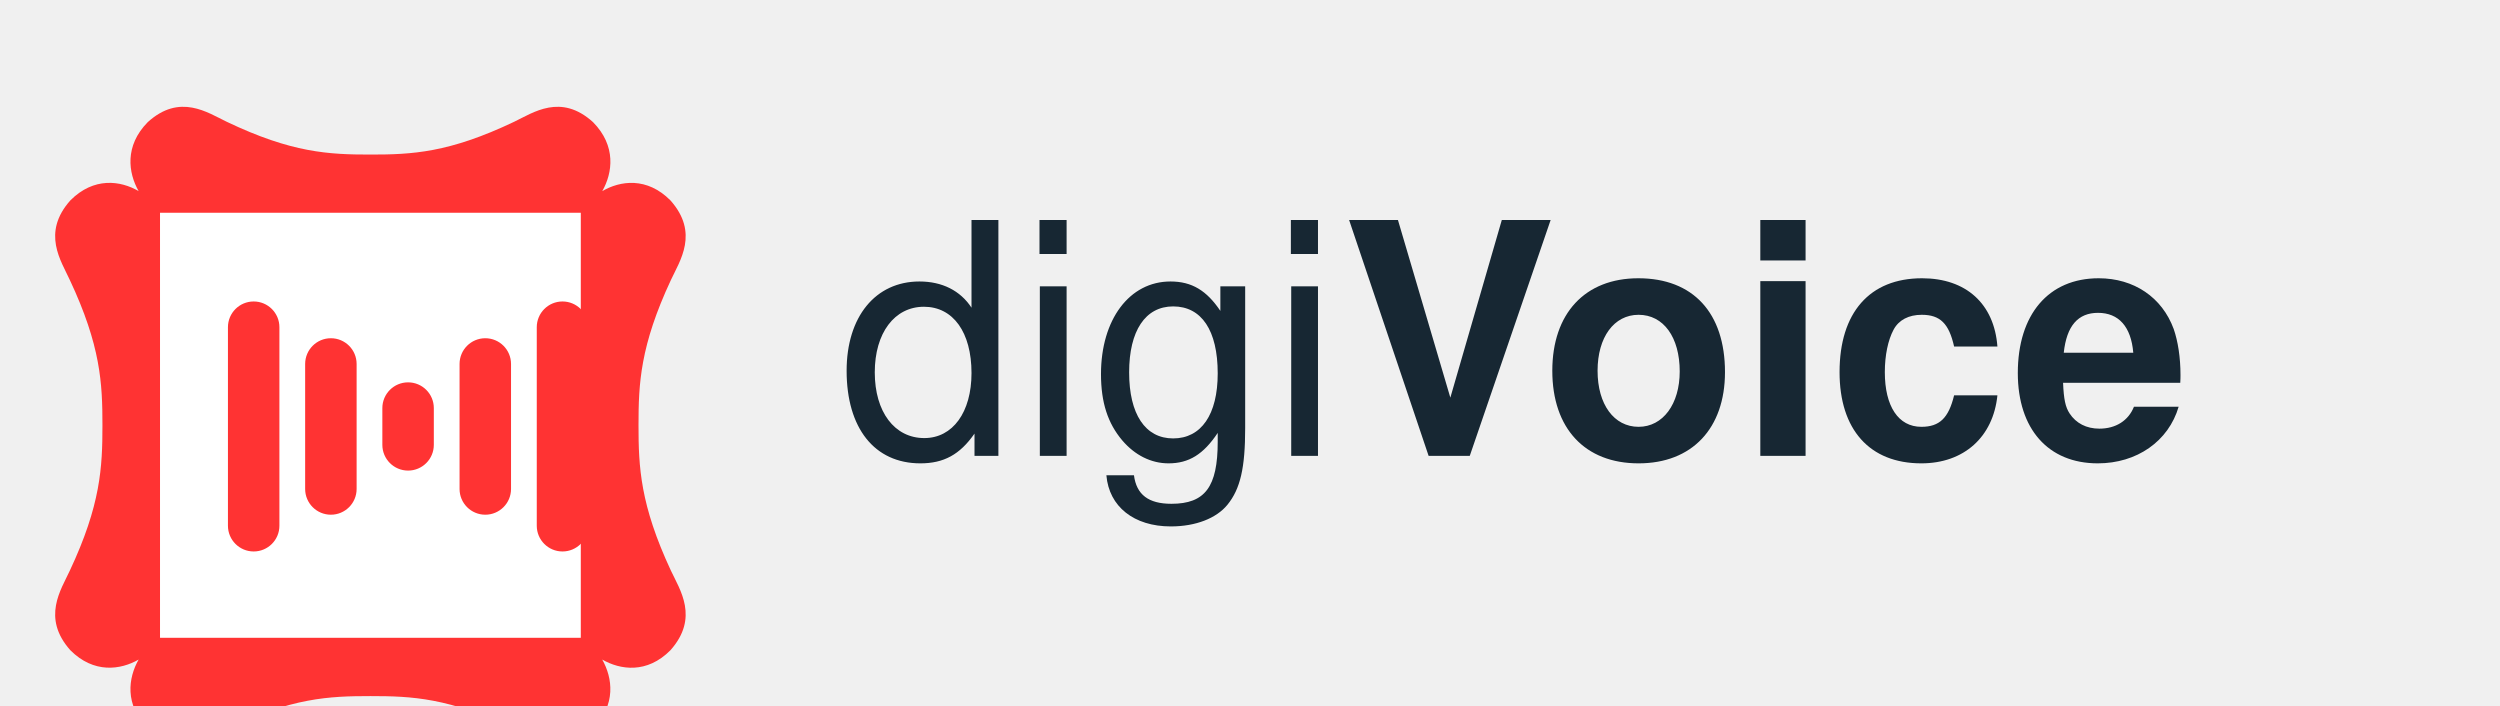
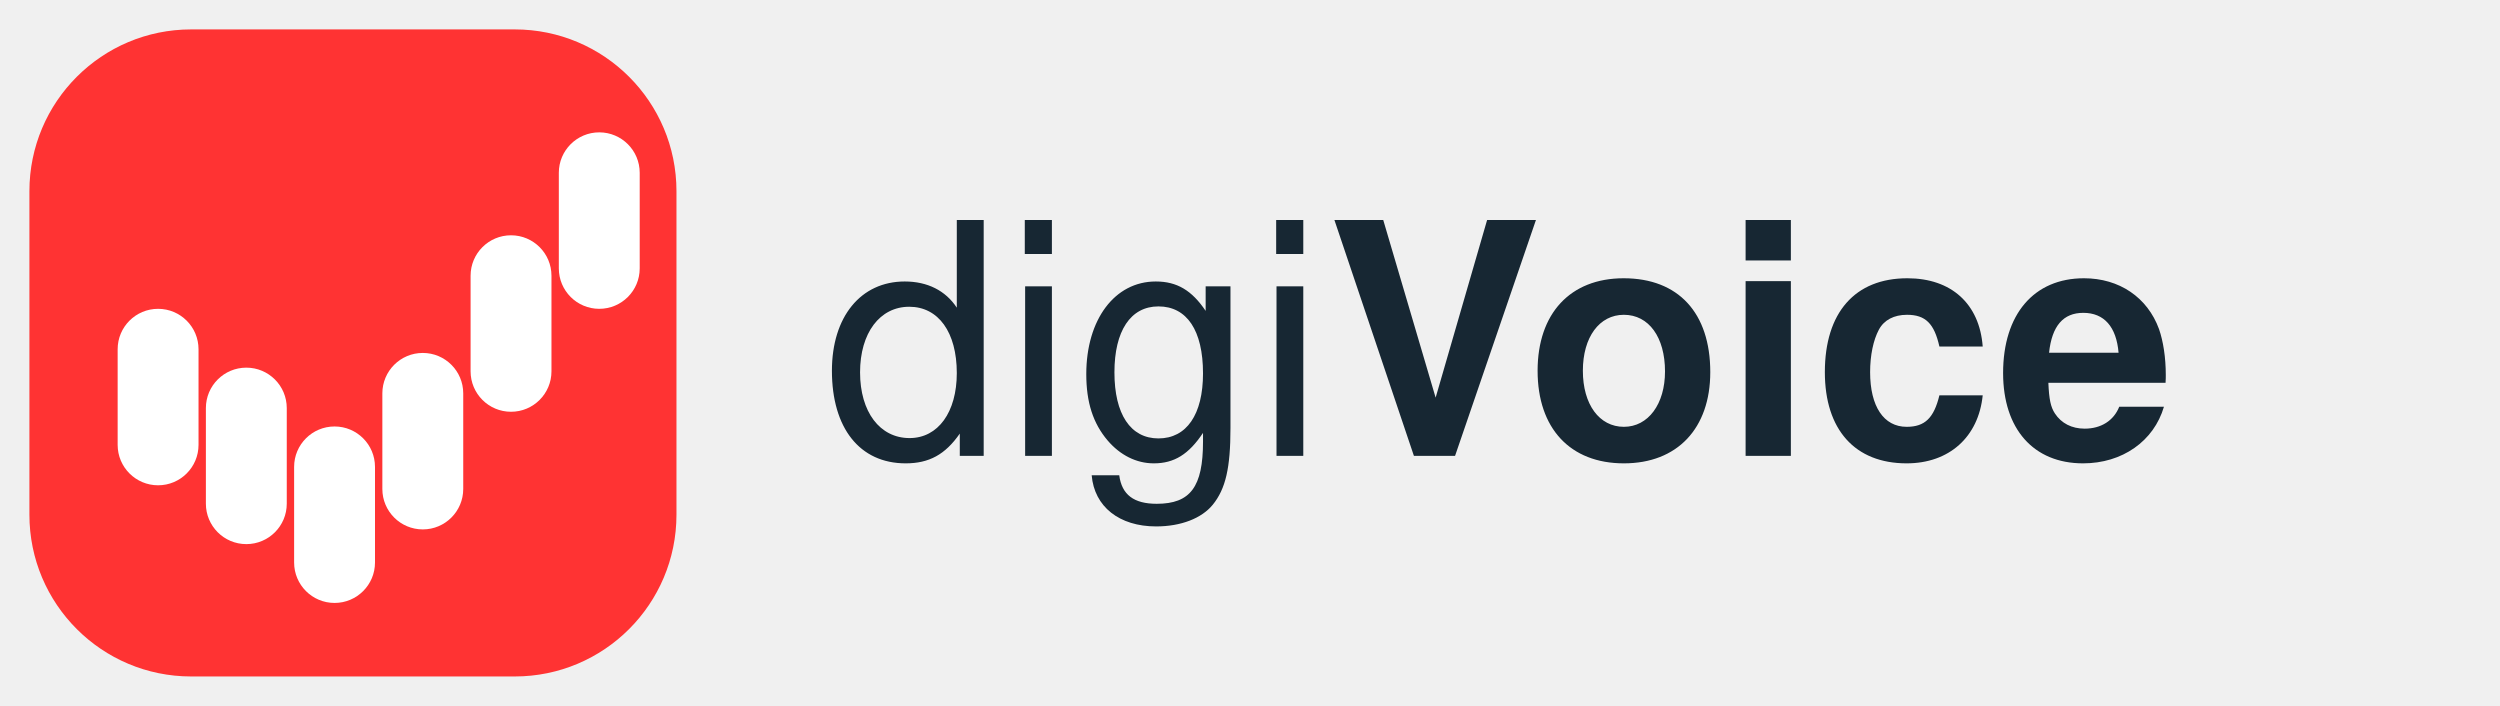
<svg xmlns="http://www.w3.org/2000/svg" viewBox="0 0 340 96" width="340" height="96">
-   <g transform="translate(7.5, 14) scale(3.2)">
-     <path fill="#f33" d="m24.793 13.697v-.002c0-1.777.071-3.37 1.376-6.168.377-.814 1.212-2-.018-3.384-.999-1.006-2.133-.841-2.898-.396.44-.772.603-1.923-.395-2.933-1.369-1.238-2.547-.397-3.349-.014-2.773 1.321-4.342 1.394-6.107 1.394-1.772 0-3.343-.073-6.11-1.394-.806-.383-1.989-1.224-3.354.014-.998 1.01-.83 2.161-.39 2.933-.766-.447-1.903-.61-2.903.396-1.229 1.384-.39 2.57-.02 3.384 1.313 2.798 1.385 4.391 1.385 6.17 0 1.784-.072 3.381-1.385 6.177-.37.808-1.209 2.002.02 3.385 1 1.003 2.136.837 2.903.397-.44.774-.608 1.922.39 2.922 1.365 1.247 2.548.404 3.354.021 2.769-1.32 4.338-1.39 6.11-1.39 1.765 0 3.334.07 6.106 1.39.803.383 1.981 1.226 3.35-.021.998-1 .831-2.148.393-2.922.766.44 1.901.612 2.9-.397 1.23-1.383.395-2.577.018-3.385-1.305-2.8-1.376-4.393-1.376-6.177z" />
-     <path fill="#fff" d="m4.457 22.731h17.883v-18.064h-17.883z" />
+   <rect x="4" y="4" width="88" height="88" rx="22" fill="#f33" />
+   <g fill="#fff">
+     <rect x="16" y="42" width="11" height="24" rx="5.5" />
+     <rect x="28" y="50" width="11" height="24" rx="5.5" />
+     <rect x="40" y="58" width="11" height="24" rx="5.5" />
+     <rect x="52" y="48" width="11" height="24" rx="5.5" />
+     <rect x="64" y="32" width="11" height="24" rx="5.5" />
+     <rect x="76" y="18" width="11" height="24" rx="5.5" />
  </g>
-   <g fill="#f33">
-     <rect x="31" y="41" width="7" height="34" rx="3.5" />
-     <rect x="41.5" y="46" width="7" height="24" rx="3.5" />
-     <rect x="52" y="52" width="7" height="12" rx="3.5" />
-     <rect x="62.5" y="46" width="7" height="24" rx="3.5" />
-     <rect x="73" y="41" width="7" height="34" rx="3.5" />
-   </g>
-   <text x="114" y="62" font-family="-apple-system, 'Segoe UI', Helvetica, Arial, sans-serif" font-size="44" fill="#172733">digi<tspan font-weight="700">Voice</tspan>
+   <text x="112" y="62" font-family="-apple-system, 'Segoe UI', Helvetica, Arial, sans-serif" font-size="44" fill="#172733">digi<tspan font-weight="700">Voice</tspan>
  </text>
</svg>
